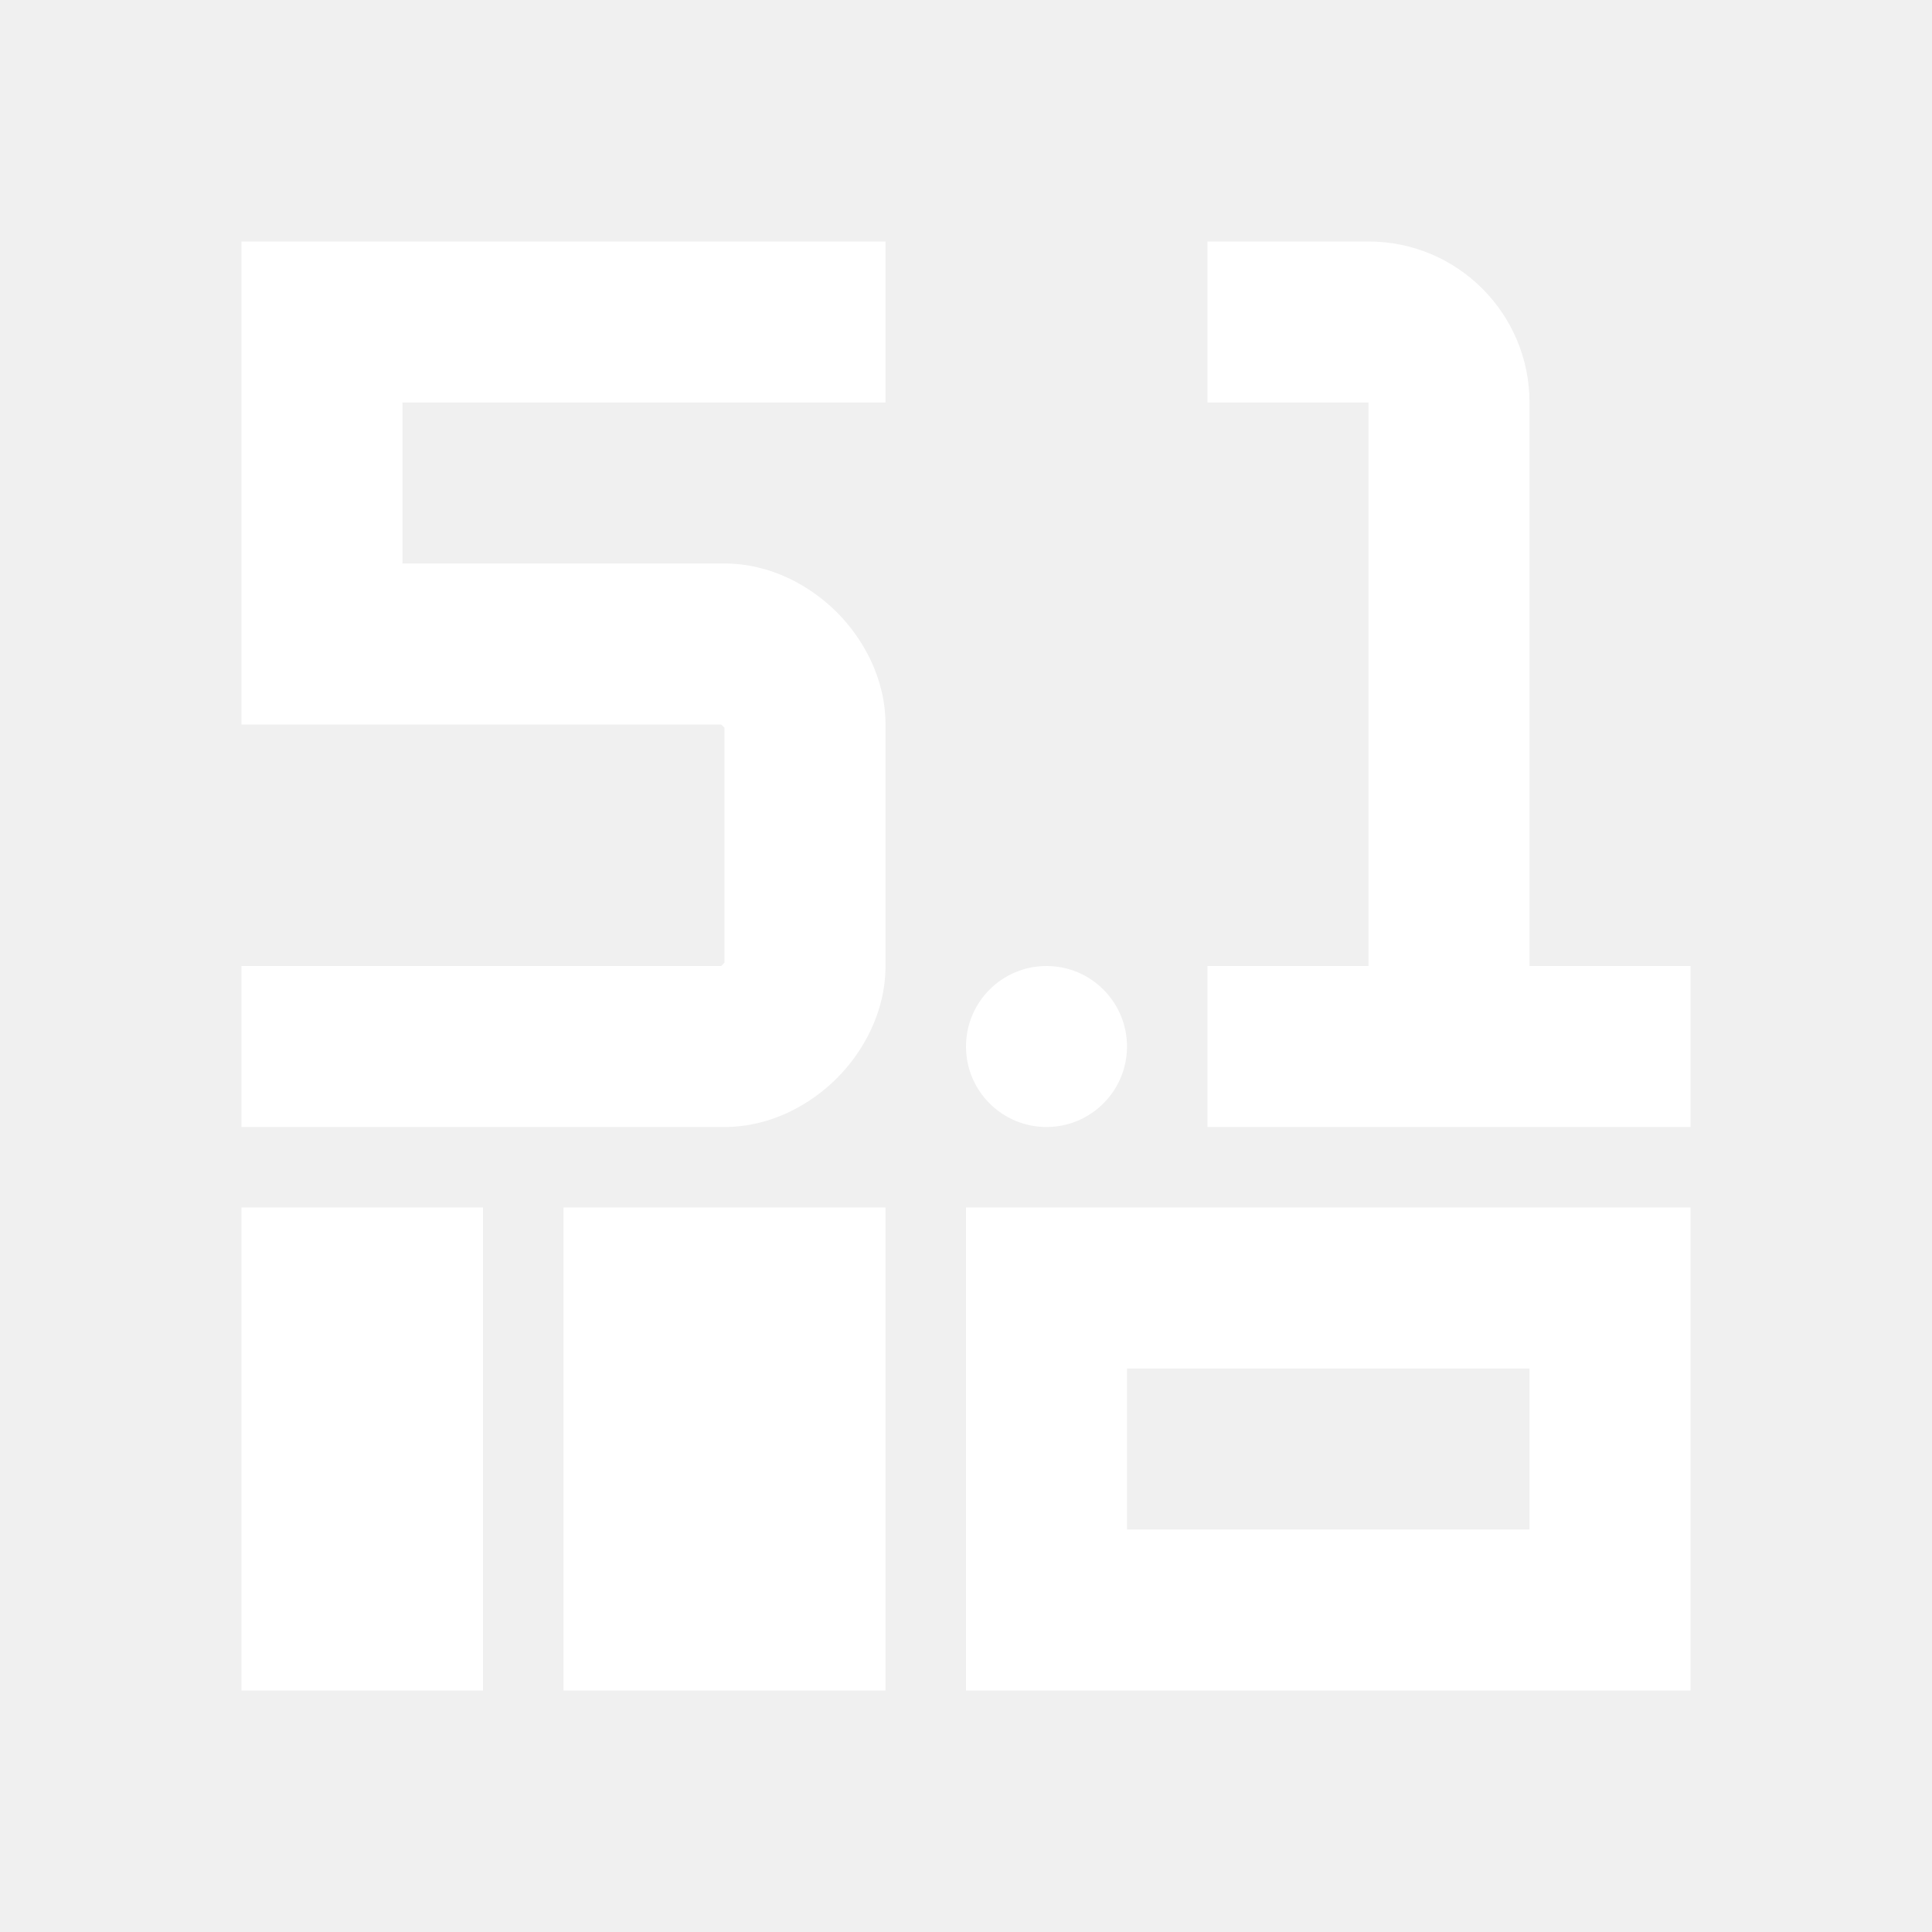
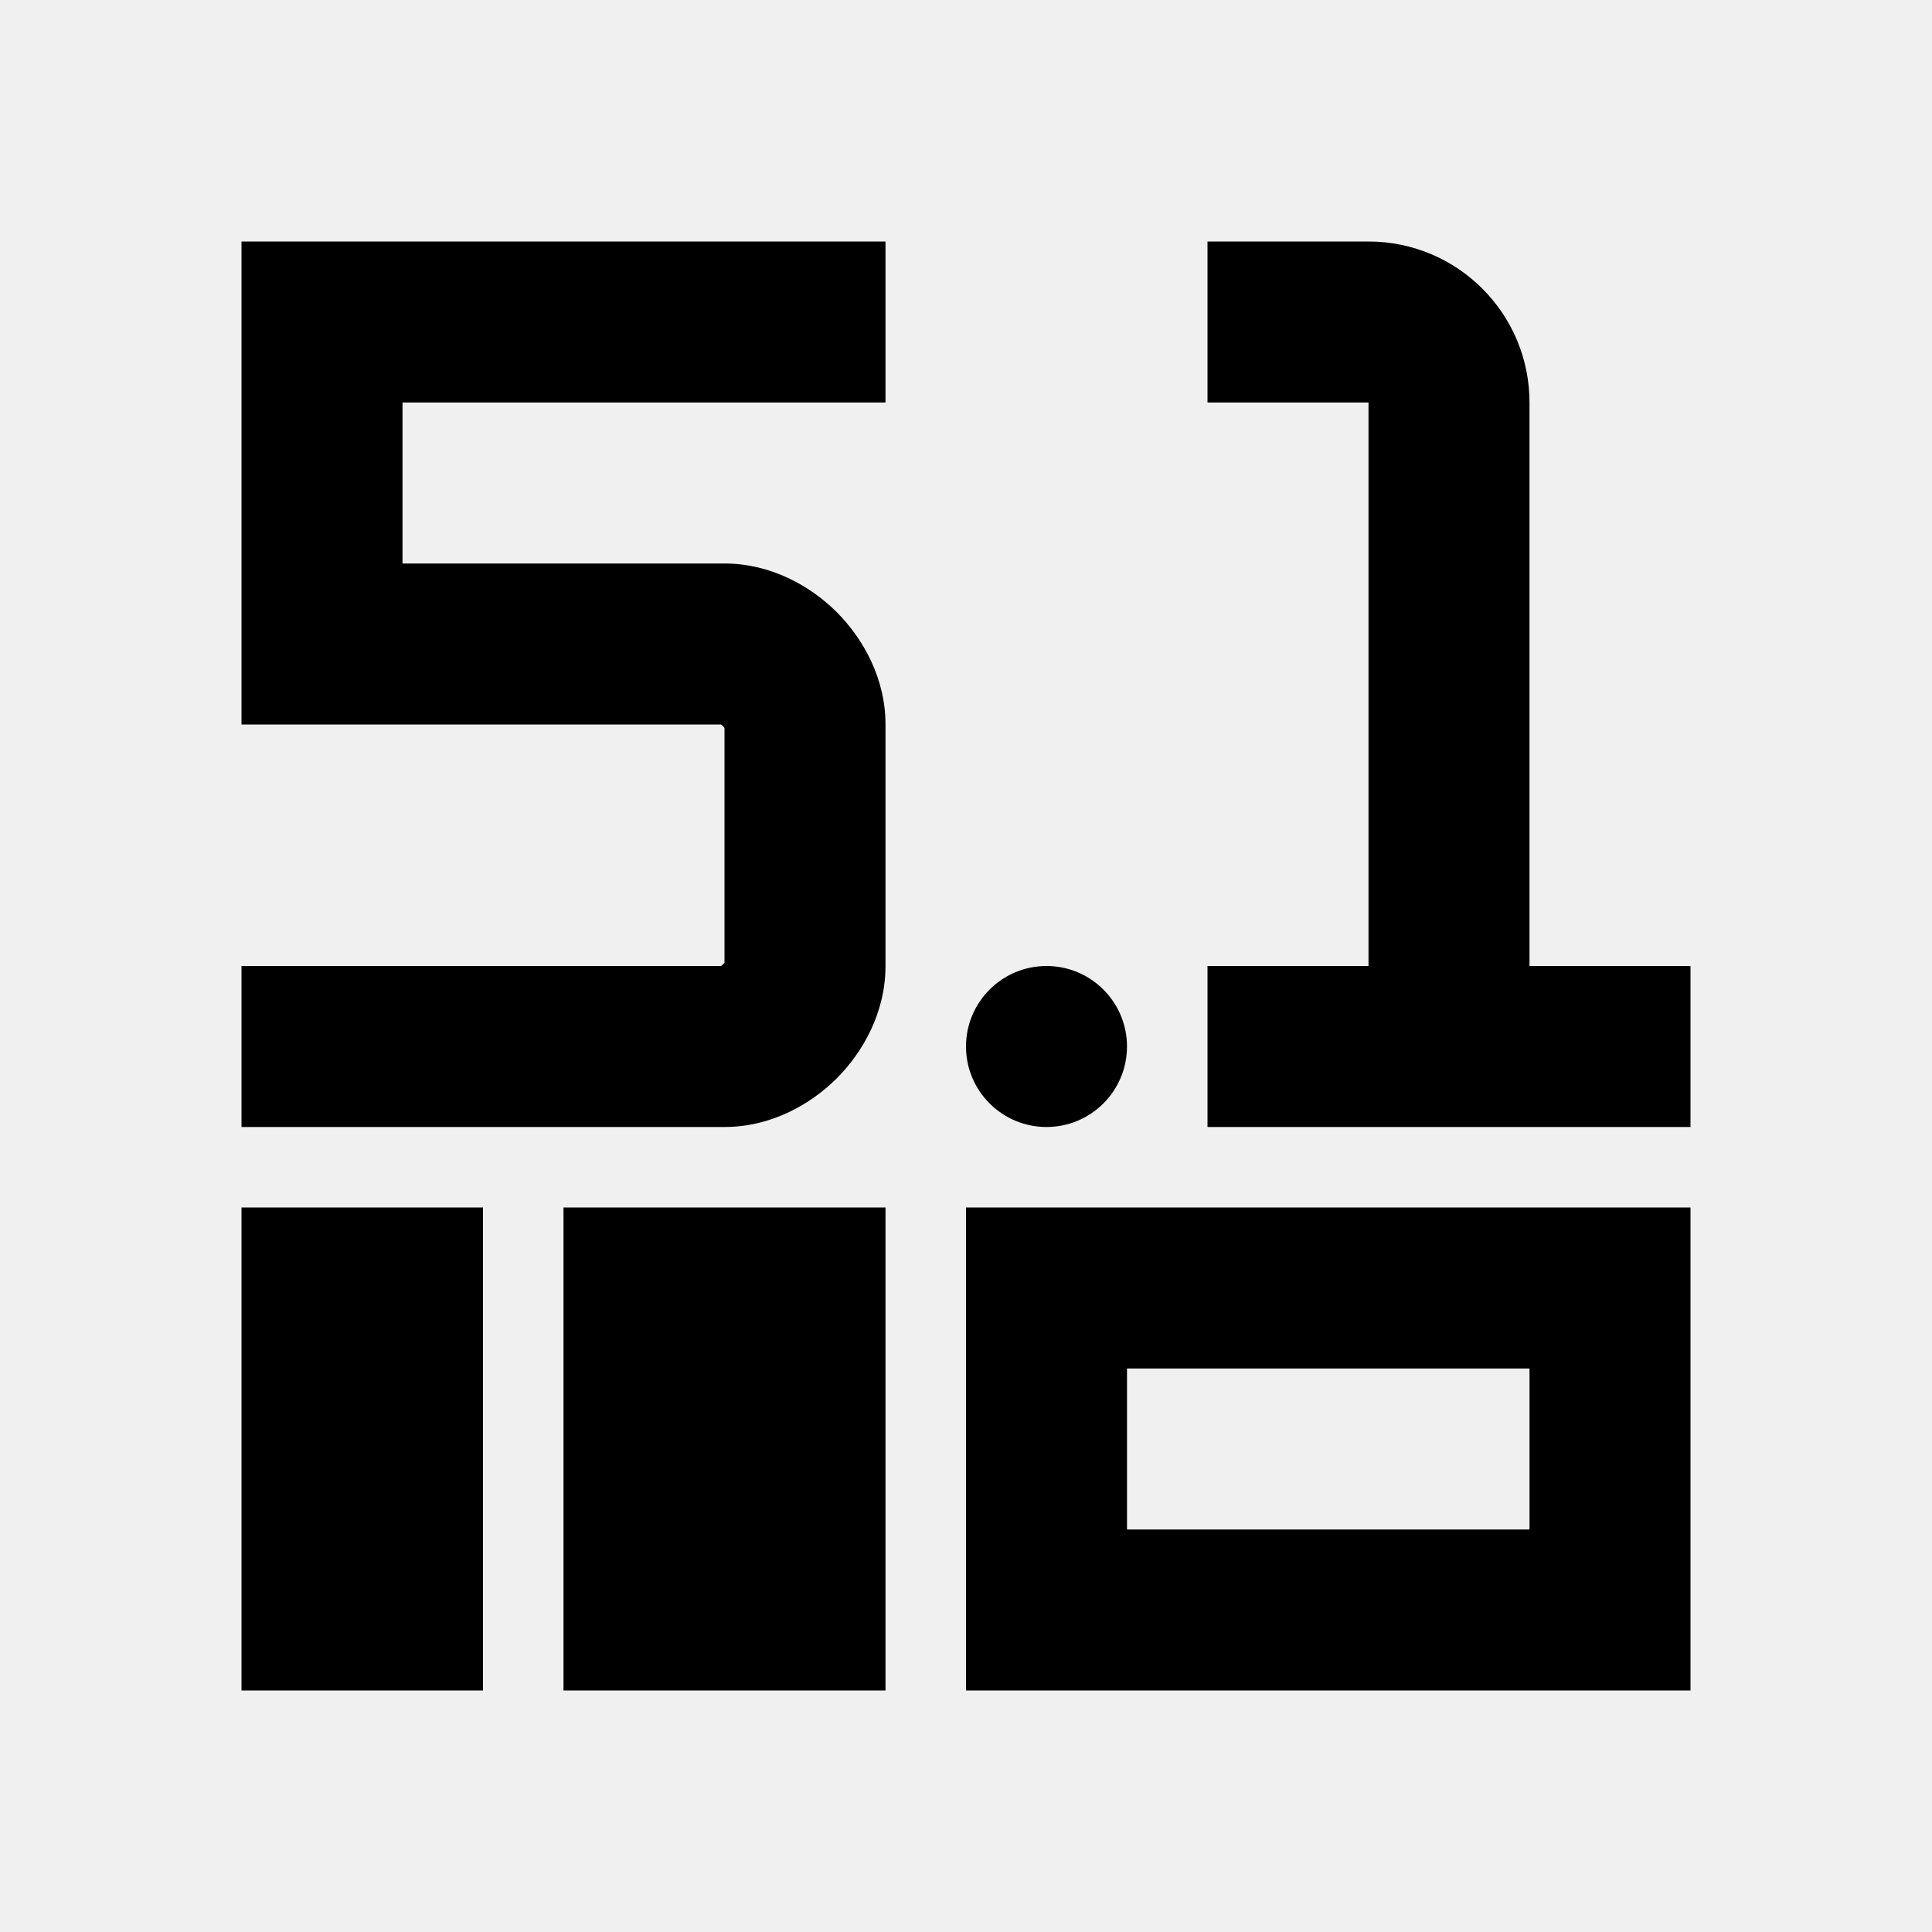
<svg xmlns="http://www.w3.org/2000/svg" width="24" height="24" viewBox="0 0 24 24" fill="none">
-   <path d="M6 21H3V15H6V21Z" fill="white" />
-   <path d="M11 21H7V15H11V21Z" fill="white" />
-   <path fill-rule="evenodd" clip-rule="evenodd" d="M21 21H12V15H21V21ZM14 19H19V17H14V19Z" fill="white" />
-   <path d="M11 5H5V7H9C9.575 7 10.067 7.278 10.395 7.605C10.722 7.933 11 8.425 11 9V12C11 12.575 10.722 13.067 10.395 13.395C10.067 13.722 9.575 14 9 14H3V12H8.958C8.965 11.995 8.973 11.988 8.98 11.98L9 11.958V9.042C8.995 9.035 8.988 9.027 8.98 9.02L8.958 9H3V3H11V5Z" fill="white" />
-   <path d="M13 12C13.552 12 14 12.448 14 13C14 13.552 13.552 14 13 14C12.448 14 12 13.552 12 13C12 12.448 12.448 12 13 12Z" fill="white" />
-   <path d="M17 3C18.105 3 19 3.895 19 5V12H21V14H15V12H17V5H15V3H17Z" fill="white" />
+   <path d="M6 21H3V15H6V21Z" fill="black" />
+   <path d="M11 21H7V15H11V21Z" fill="black" />
+   <path fill-rule="evenodd" clip-rule="evenodd" d="M21 21H12V15H21V21ZM14 19H19V17H14V19Z" fill="black" />
+   <path d="M11 5H5V7H9C9.575 7 10.067 7.278 10.395 7.605C10.722 7.933 11 8.425 11 9V12C11 12.575 10.722 13.067 10.395 13.395C10.067 13.722 9.575 14 9 14H3V12H8.958C8.965 11.995 8.973 11.988 8.98 11.98L9 11.958V9.042C8.995 9.035 8.988 9.027 8.98 9.02L8.958 9H3V3H11V5Z" fill="black" />
+   <path d="M13 12C13.552 12 14 12.448 14 13C14 13.552 13.552 14 13 14C12.448 14 12 13.552 12 13C12 12.448 12.448 12 13 12Z" fill="black" />
+   <path d="M17 3C18.105 3 19 3.895 19 5V12H21V14H15V12H17V5H15V3H17Z" fill="black" />
</svg>
